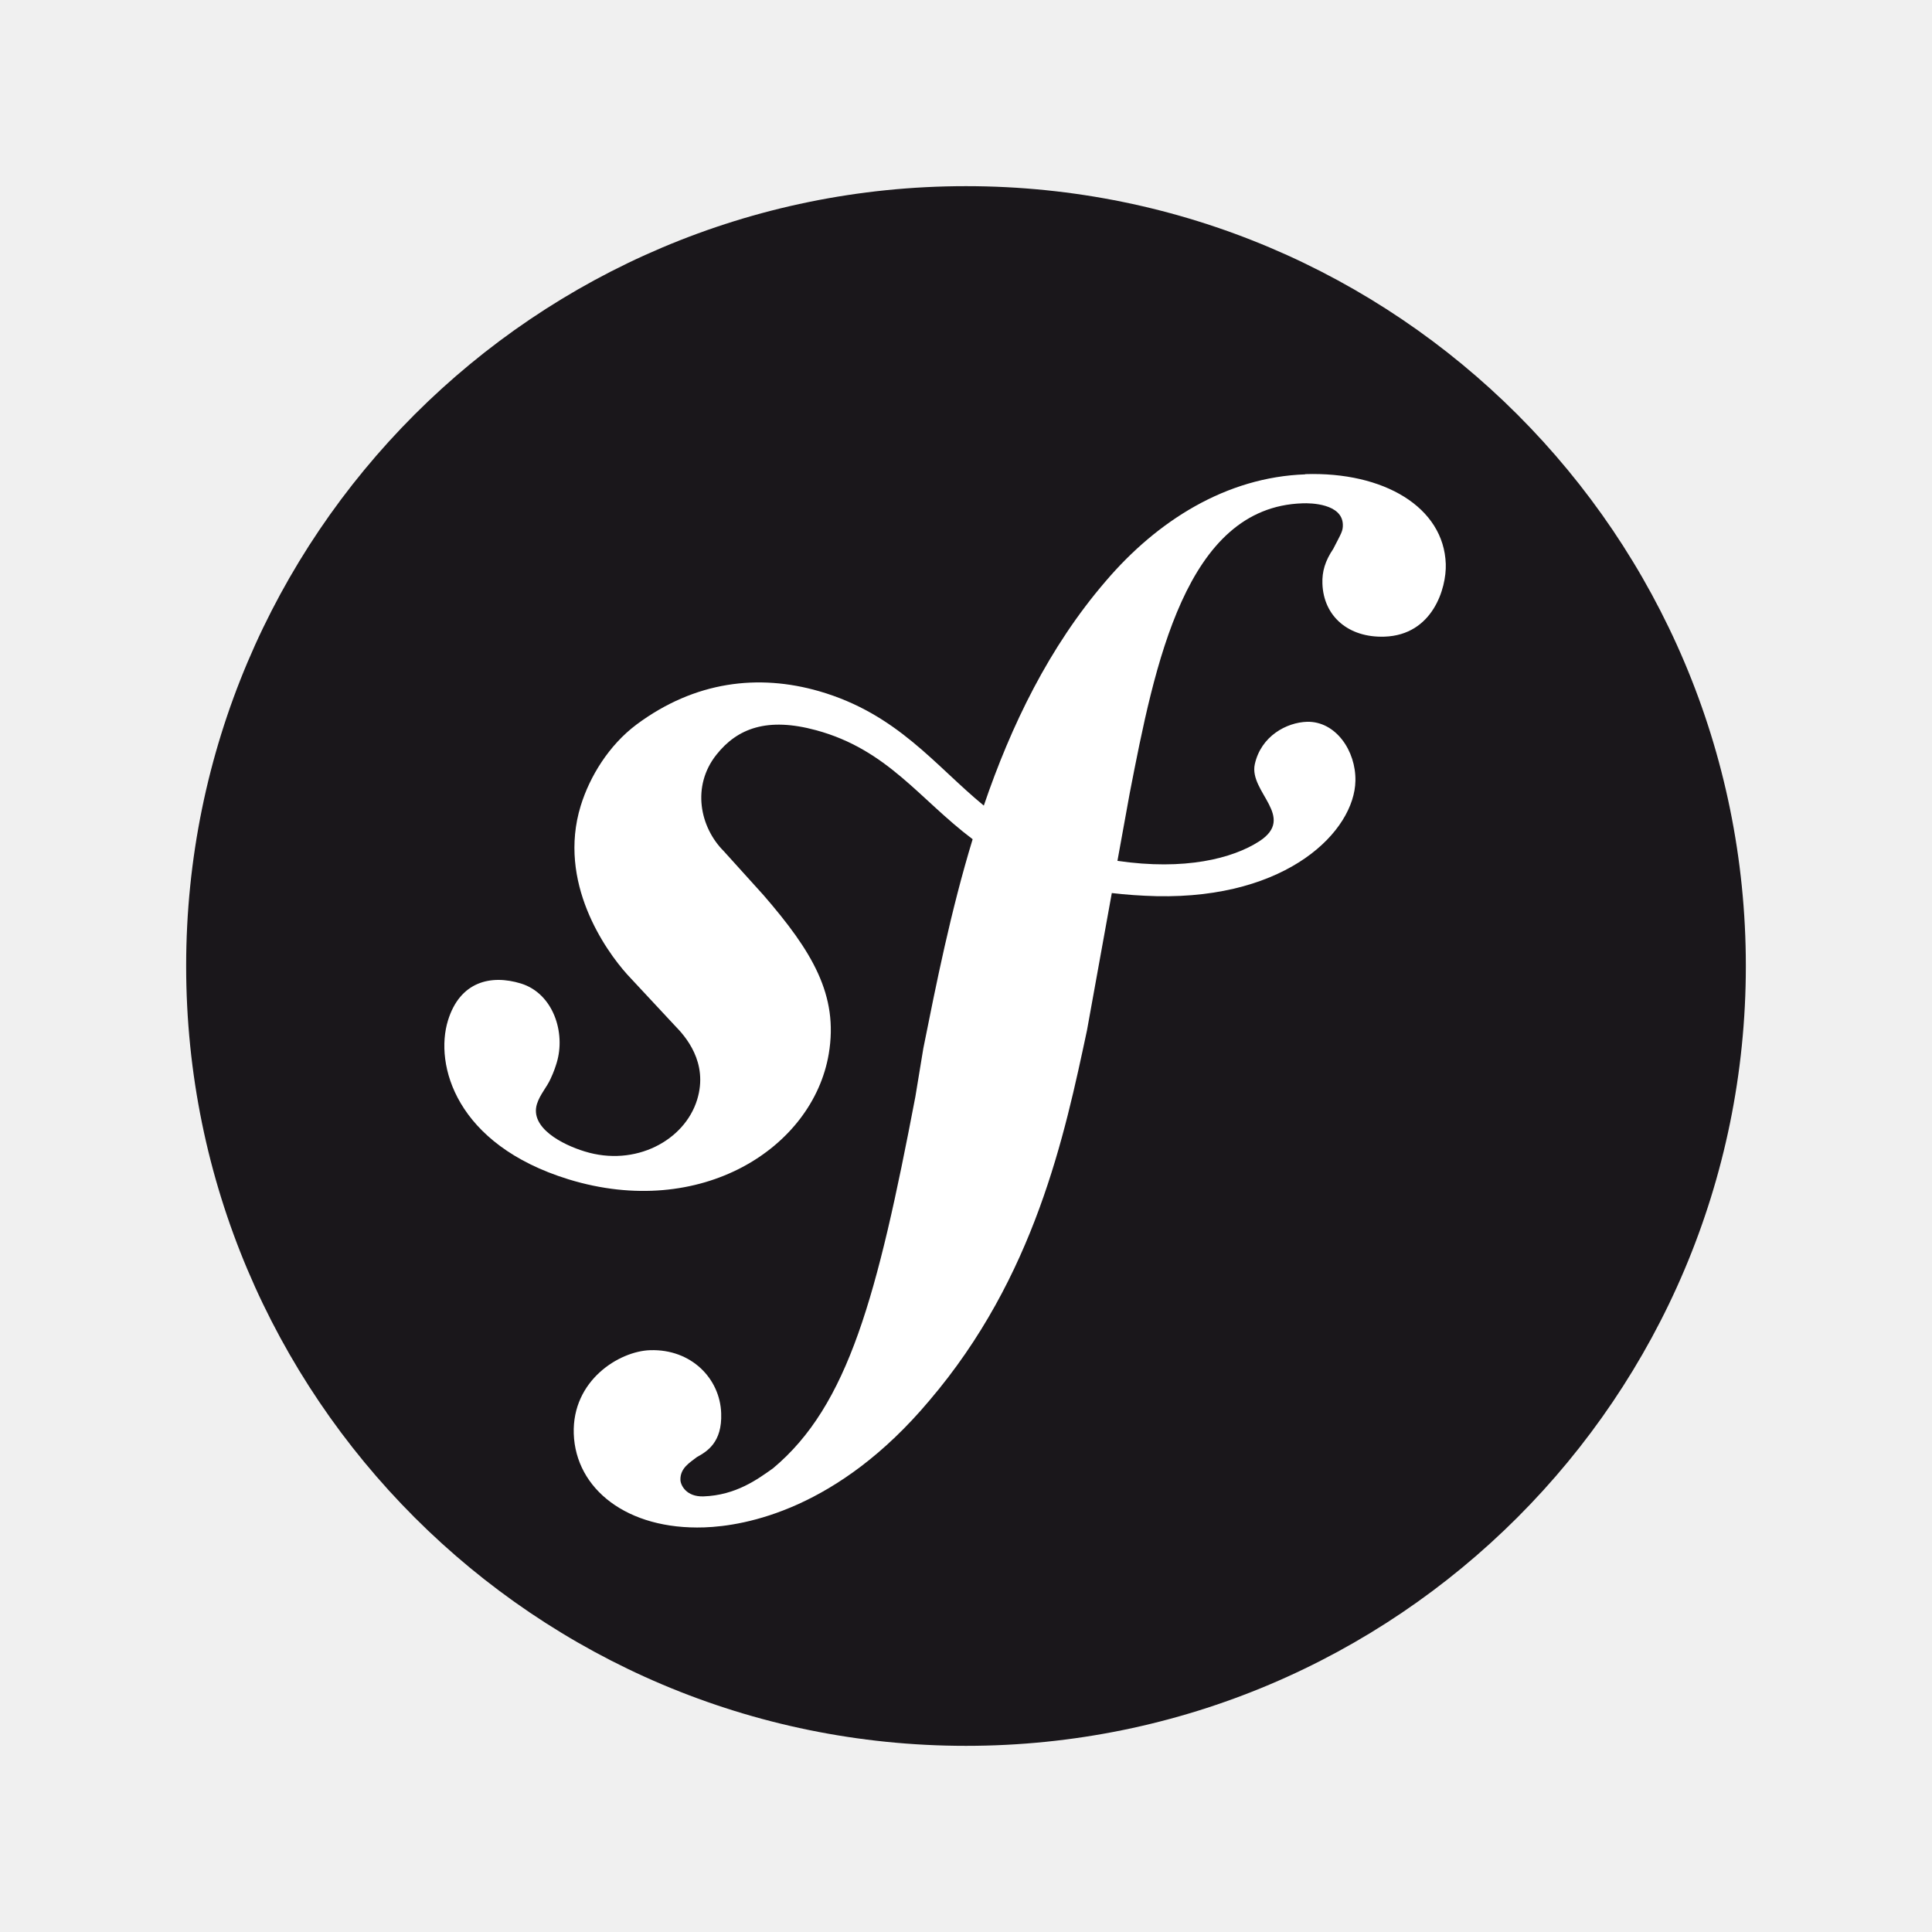
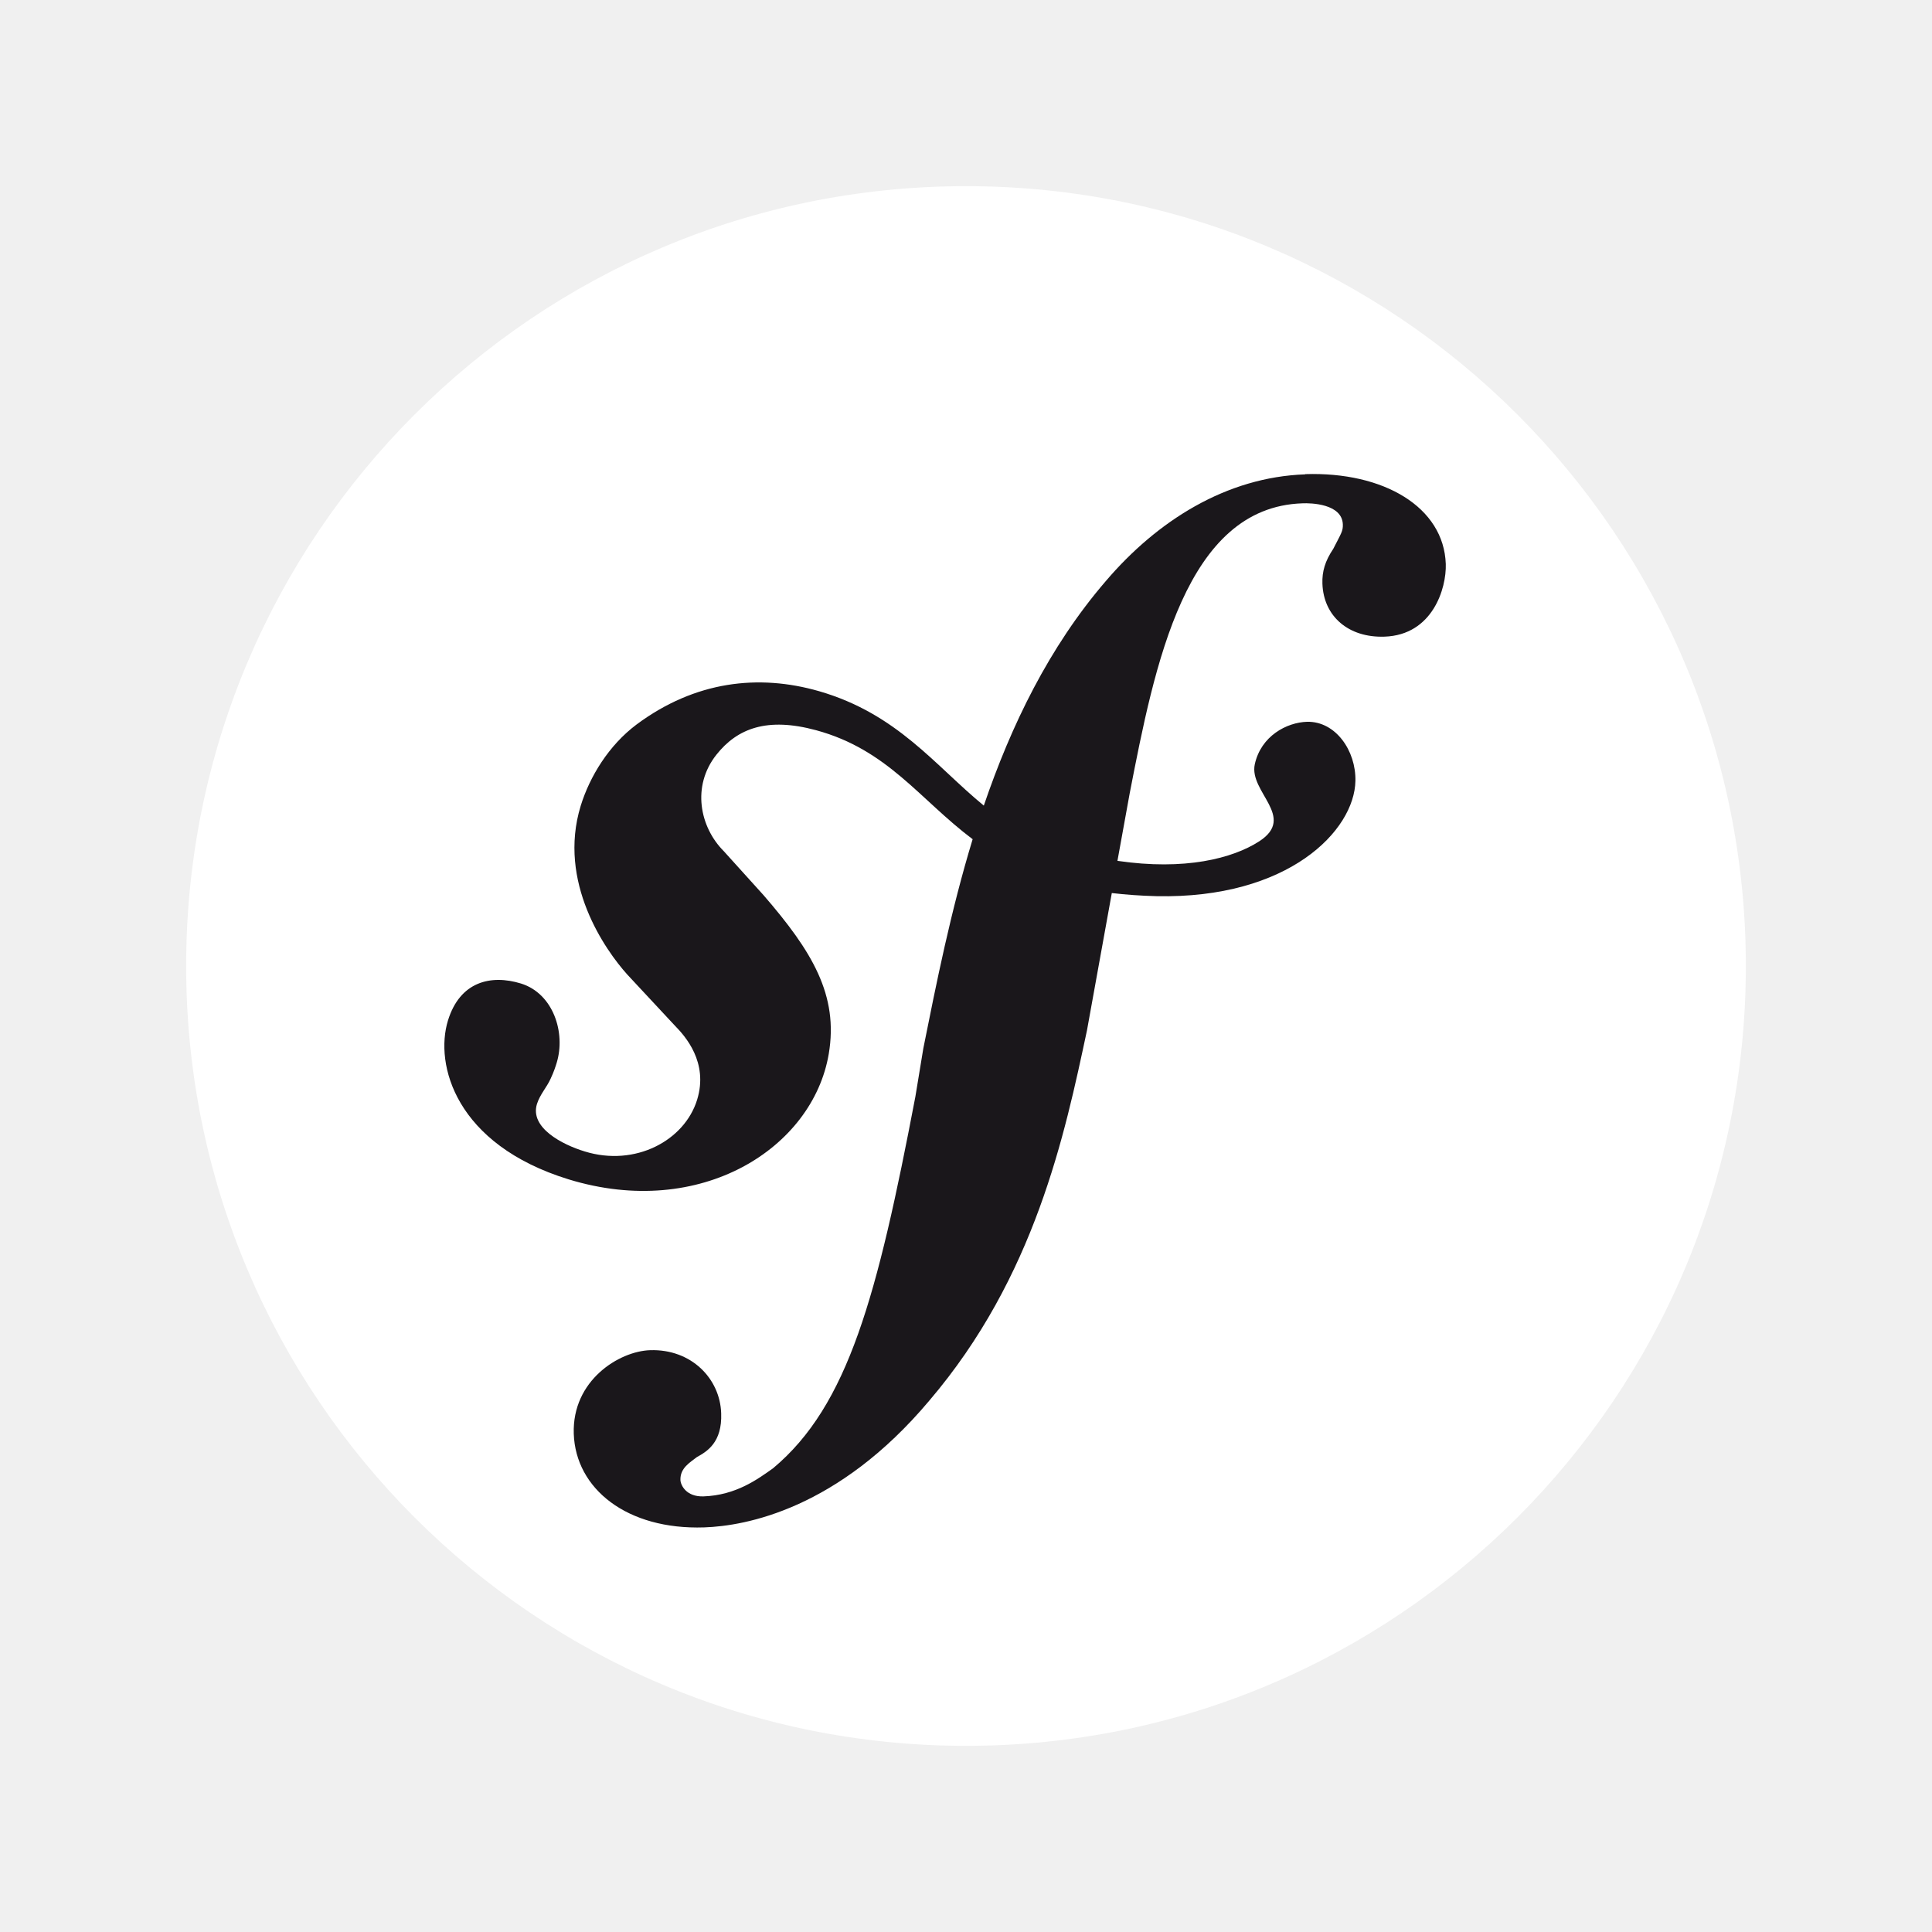
- <svg xmlns="http://www.w3.org/2000/svg" id="icons" viewBox="0 0 192 192">
-   <defs>
-     <style>.cls-1{fill:#fff;}.cls-2{fill:#1a171b;}</style>
-   </defs>
-   <circle class="cls-2" cx="96" cy="96" r="77.5" />
-   <path class="cls-1" d="M129.73,47.14c-7.86,.27-14.72,4.61-19.83,10.6-5.66,6.57-9.42,14.37-12.13,22.32-4.85-3.98-8.59-9.12-16.37-11.37-6.01-1.73-12.33-1.01-18.14,3.31-2.75,2.06-4.65,5.16-5.55,8.08-2.33,7.59,2.45,14.35,4.63,16.77l4.75,5.1c.98,1,3.34,3.61,2.19,7.34-1.25,4.06-6.15,6.69-11.17,5.14-2.24-.68-5.47-2.36-4.75-4.71,.3-.96,.99-1.68,1.36-2.52,.34-.72,.5-1.25,.6-1.57,.92-3-.34-6.9-3.55-7.89-3-.92-6.06-.19-7.25,3.67-1.35,4.38,.75,12.33,11.98,15.79,13.16,4.04,24.28-3.12,25.86-12.46,.99-5.85-1.65-10.2-6.49-15.79l-3.94-4.36c-2.39-2.39-3.21-6.46-.74-9.58,2.09-2.64,5.06-3.76,9.92-2.44,7.1,1.93,10.27,6.86,15.55,10.83-2.18,7.16-3.61,14.34-4.9,20.78l-.79,4.8c-3.78,19.81-6.66,30.69-14.15,36.94-1.51,1.07-3.67,2.68-6.92,2.79-1.71,.05-2.26-1.12-2.28-1.63-.04-1.2,.97-1.75,1.64-2.28,1-.55,2.52-1.45,2.41-4.35-.11-3.43-2.95-6.4-7.06-6.27-3.08,.1-7.76,3-7.59,8.3,.18,5.47,5.28,9.57,12.97,9.31,4.11-.14,13.29-1.81,22.34-12.57,10.53-12.33,13.48-26.46,15.69-36.81l2.47-13.66c1.37,.16,2.84,.27,4.44,.31,13.12,.28,19.68-6.52,19.77-11.46,.06-2.99-1.96-5.93-4.8-5.87-2.03,.06-4.58,1.41-5.2,4.22-.6,2.76,4.17,5.24,.44,7.66-2.65,1.71-7.4,2.92-14.09,1.94l1.22-6.72c2.48-12.75,5.54-28.43,17.16-28.81,.85-.04,3.94,.04,4.02,2.09,.02,.68-.15,.86-.95,2.43-.82,1.22-1.12,2.26-1.08,3.46,.11,3.25,2.59,5.39,6.17,5.27,4.79-.16,6.17-4.82,6.09-7.22-.19-5.63-6.13-9.19-13.99-8.93h0Z" />
+ <svg xmlns="http://www.w3.org/2000/svg" width="192" height="192" viewBox="0 0 192 192" fill="none">
+   <path d="M96 173.5C138.802 173.5 173.5 138.802 173.5 96C173.5 53.198 138.802 18.5 96 18.5C53.198 18.5 18.5 53.198 18.5 96C18.5 138.802 53.198 173.5 96 173.5Z" fill="white" />
+   <path d="M129.73 47.14C121.87 47.41 115.01 51.75 109.9 57.74C104.24 64.31 100.48 72.11 97.77 80.06C92.92 76.08 89.18 70.94 81.4 68.69C75.39 66.96 69.07 67.68 63.26 72C60.51 74.06 58.61 77.16 57.71 80.08C55.38 87.67 60.16 94.43 62.34 96.85L67.09 101.95C68.07 102.95 70.43 105.56 69.28 109.29C68.03 113.35 63.13 115.98 58.11 114.43C55.87 113.75 52.64 112.07 53.36 109.72C53.66 108.76 54.35 108.04 54.72 107.2C55.06 106.48 55.22 105.95 55.32 105.63C56.24 102.63 54.98 98.73 51.77 97.74C48.77 96.82 45.71 97.55 44.52 101.41C43.17 105.79 45.27 113.74 56.5 117.2C69.66 121.24 80.78 114.08 82.36 104.74C83.35 98.89 80.71 94.54 75.87 88.95L71.93 84.59C69.54 82.2 68.72 78.13 71.19 75.01C73.28 72.37 76.25 71.25 81.11 72.57C88.21 74.5 91.38 79.43 96.66 83.4C94.48 90.56 93.05 97.74 91.76 104.18L90.97 108.98C87.19 128.79 84.31 139.67 76.82 145.92C75.31 146.99 73.15 148.6 69.9 148.71C68.19 148.76 67.64 147.59 67.62 147.08C67.58 145.88 68.59 145.33 69.26 144.8C70.26 144.25 71.78 143.35 71.67 140.45C71.56 137.02 68.72 134.05 64.61 134.18C61.53 134.28 56.85 137.18 57.02 142.48C57.2 147.95 62.3 152.05 69.99 151.79C74.1 151.65 83.28 149.98 92.33 139.22C102.86 126.89 105.81 112.76 108.02 102.41L110.49 88.75C111.86 88.91 113.33 89.02 114.93 89.06C128.05 89.34 134.61 82.54 134.7 77.6C134.76 74.61 132.74 71.67 129.9 71.73C127.87 71.79 125.32 73.14 124.7 75.95C124.1 78.71 128.87 81.19 125.14 83.61C122.49 85.32 117.74 86.53 111.05 85.55L112.27 78.83C114.75 66.08 117.81 50.4 129.43 50.02C130.28 49.98 133.37 50.06 133.45 52.11C133.47 52.79 133.3 52.97 132.5 54.54C131.68 55.76 131.38 56.8 131.42 58C131.53 61.25 134.01 63.39 137.59 63.27C142.38 63.11 143.76 58.45 143.68 56.05C143.49 50.42 137.55 46.86 129.69 47.12L129.73 47.14Z" fill="#1A171B" />
</svg>
